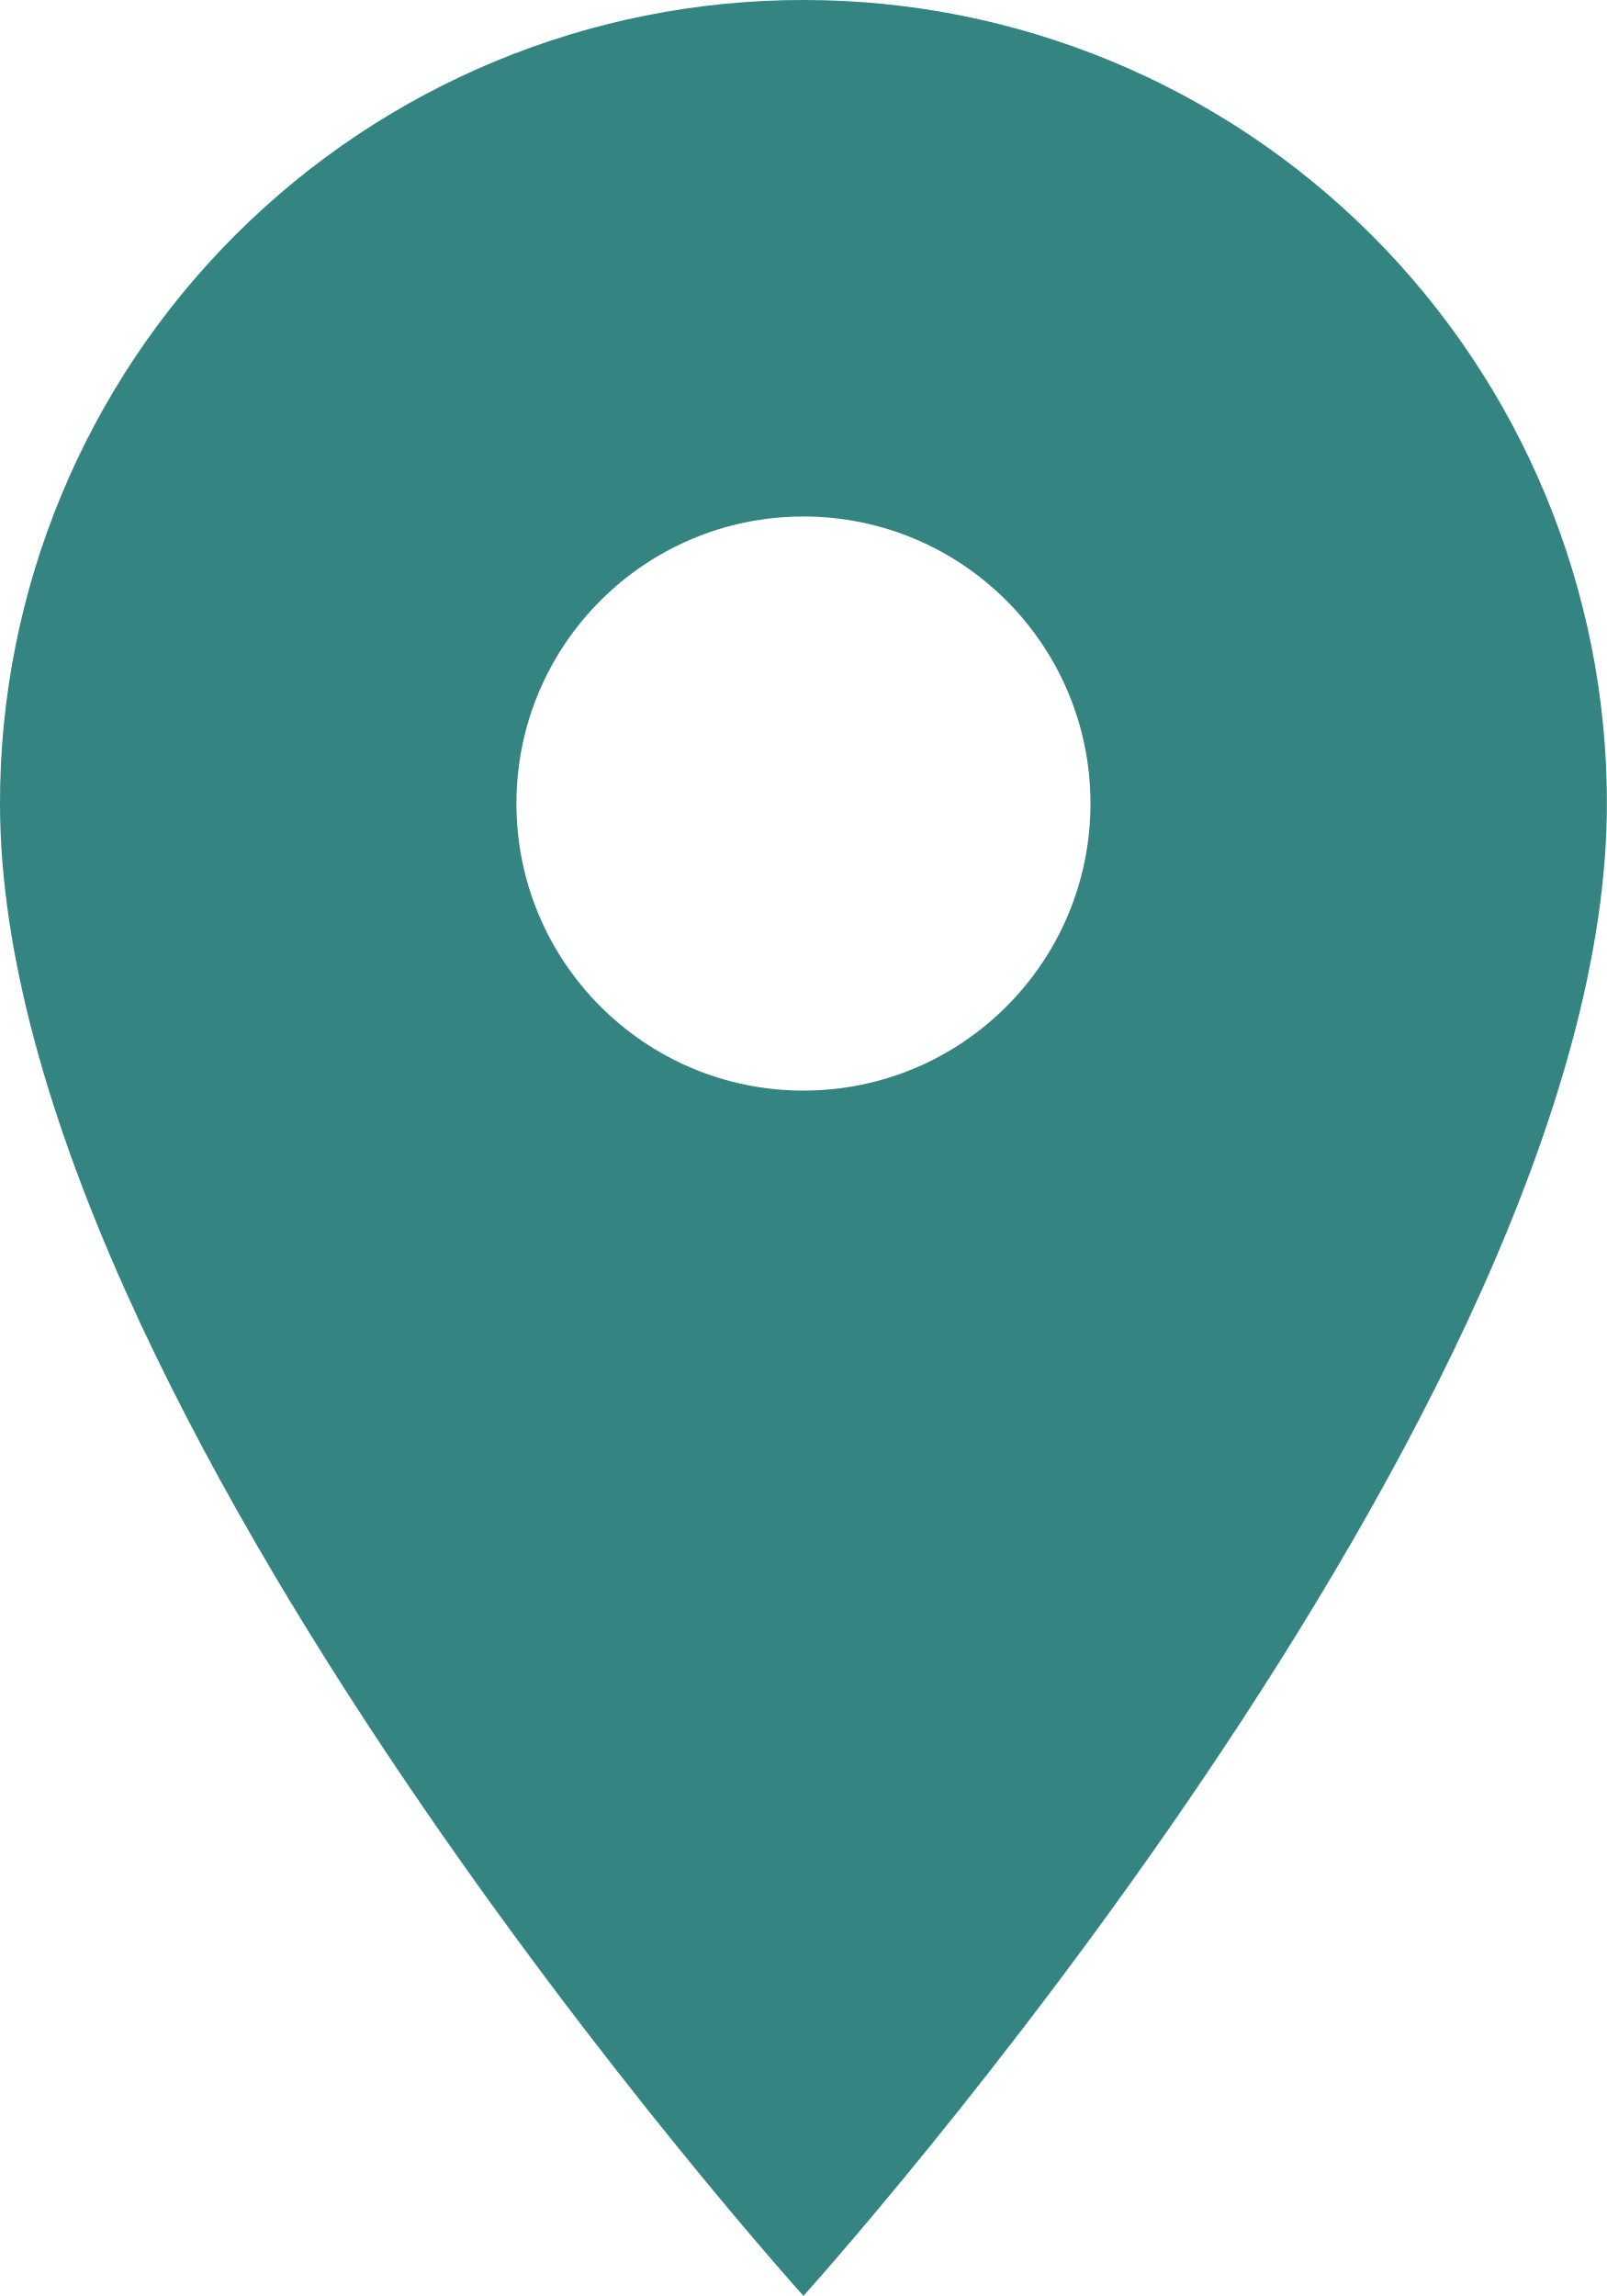
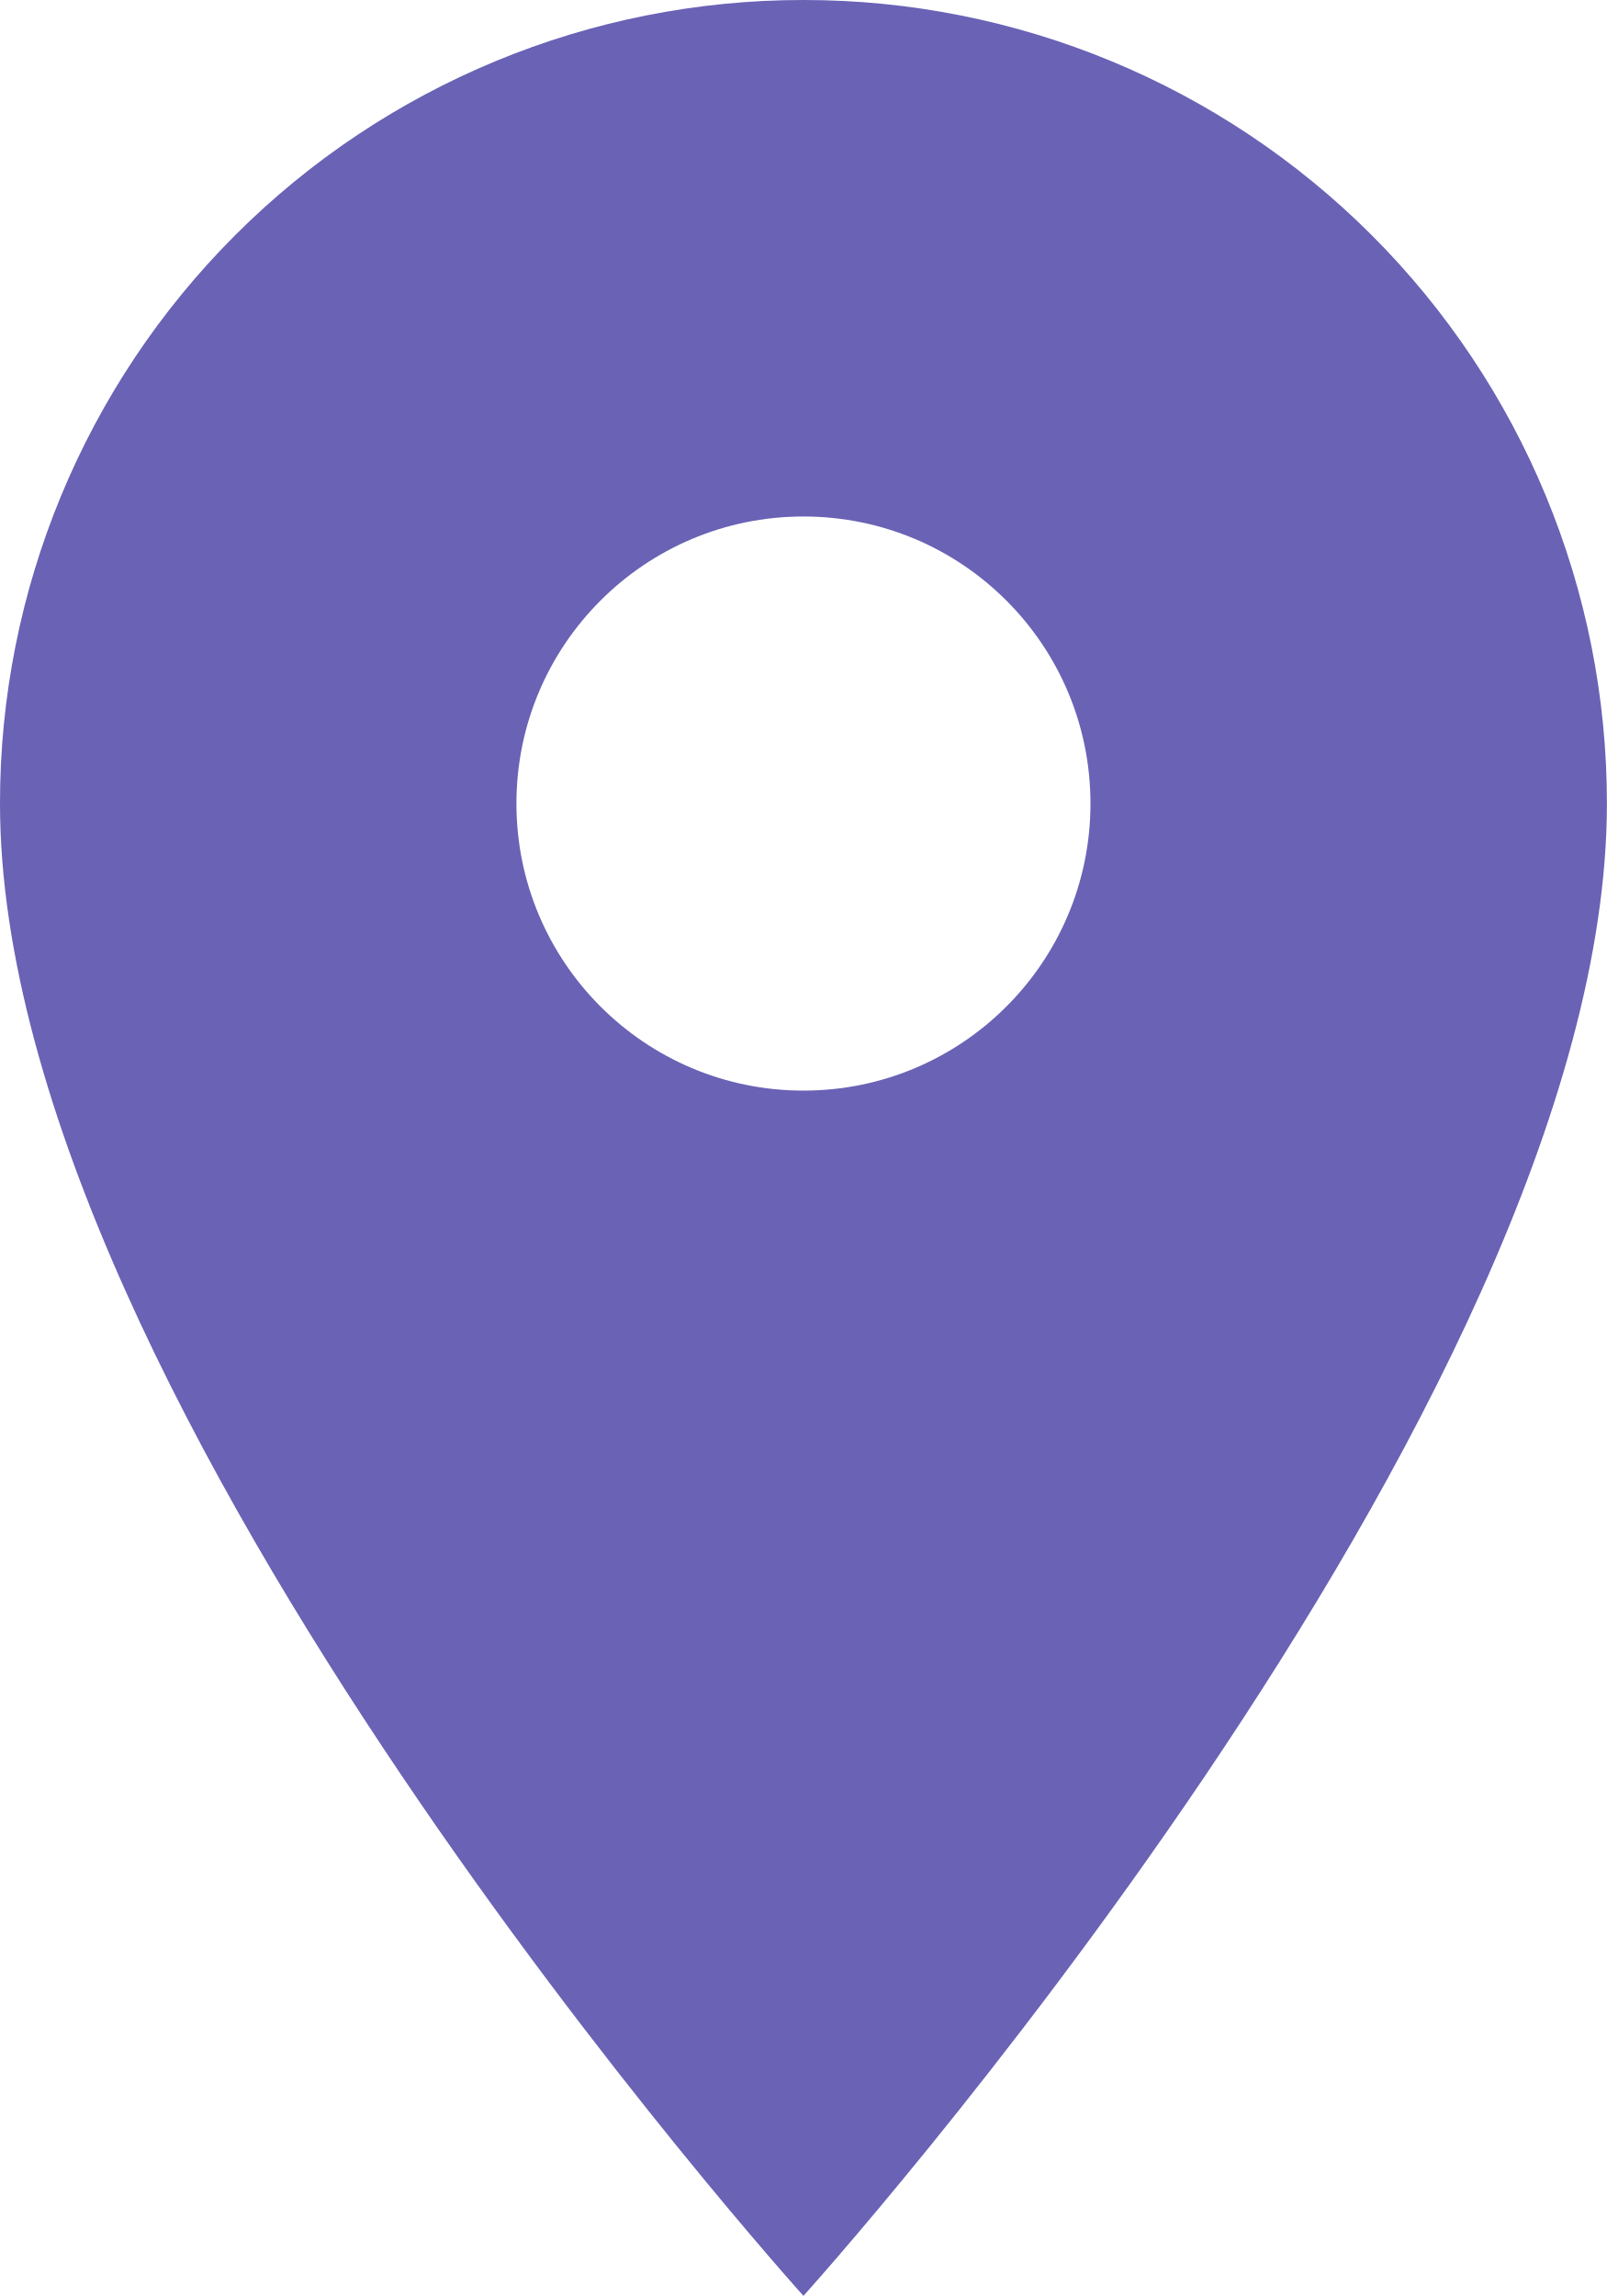
<svg xmlns="http://www.w3.org/2000/svg" width="11.466" height="16.381" viewBox="0 0 11.466 16.381">
-   <path id="ic_place_24px" d="M10.733,2A5.729,5.729,0,0,0,5,7.733c0,4.3,5.733,                   10.647,5.733,10.647s5.733-6.347,5.733-10.647A5.729,5.729,0,0,0,10.733,                   2Zm0,7.781a2.048,2.048,0,1,1,2.048-2.048A2.048,2.048,0,0,1,10.733,9.781Z" transform="translate(-5 -2)" fill="#348481" />
+   <path id="ic_place_24px" d="M10.733,2A5.729,5.729,0,0,0,5,7.733c0,4.3,5.733,                   10.647,5.733,10.647s5.733-6.347,5.733-10.647A5.729,5.729,0,0,0,10.733,                   2Zm0,7.781a2.048,2.048,0,1,1,2.048-2.048A2.048,2.048,0,0,1,10.733,9.781Z" transform="translate(-5 -2)" fill="#6962B5" />
</svg>
